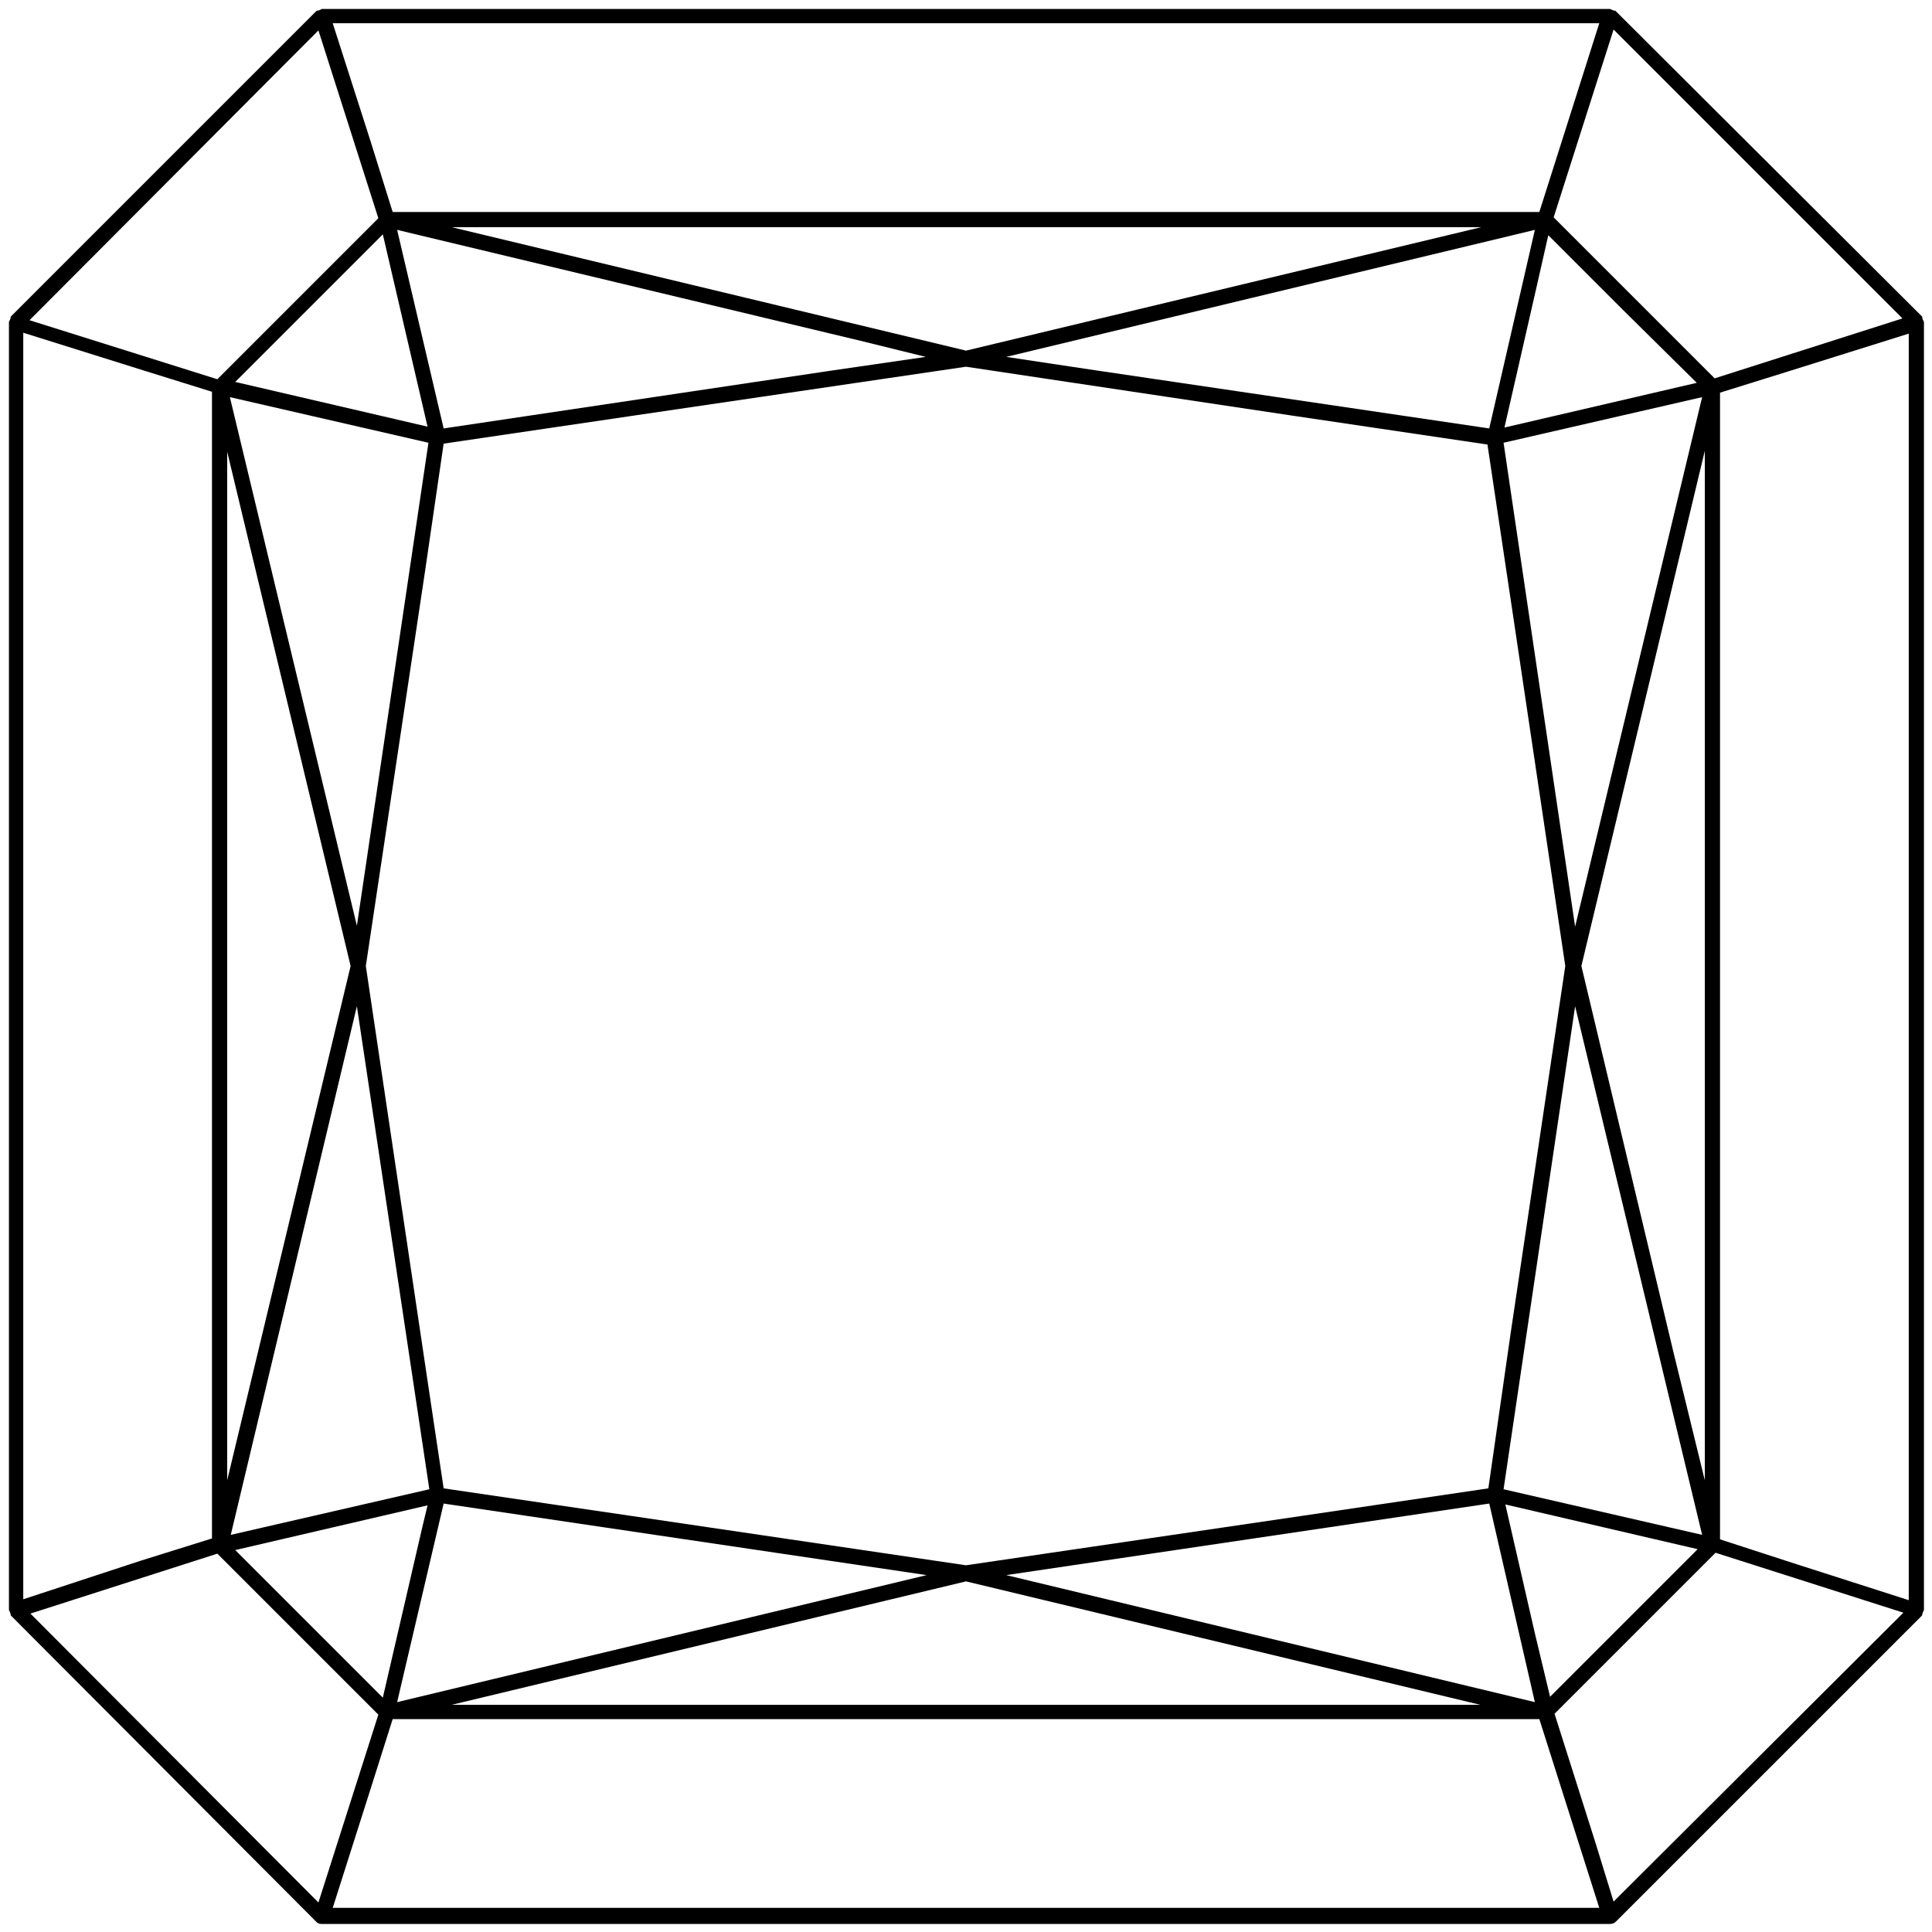
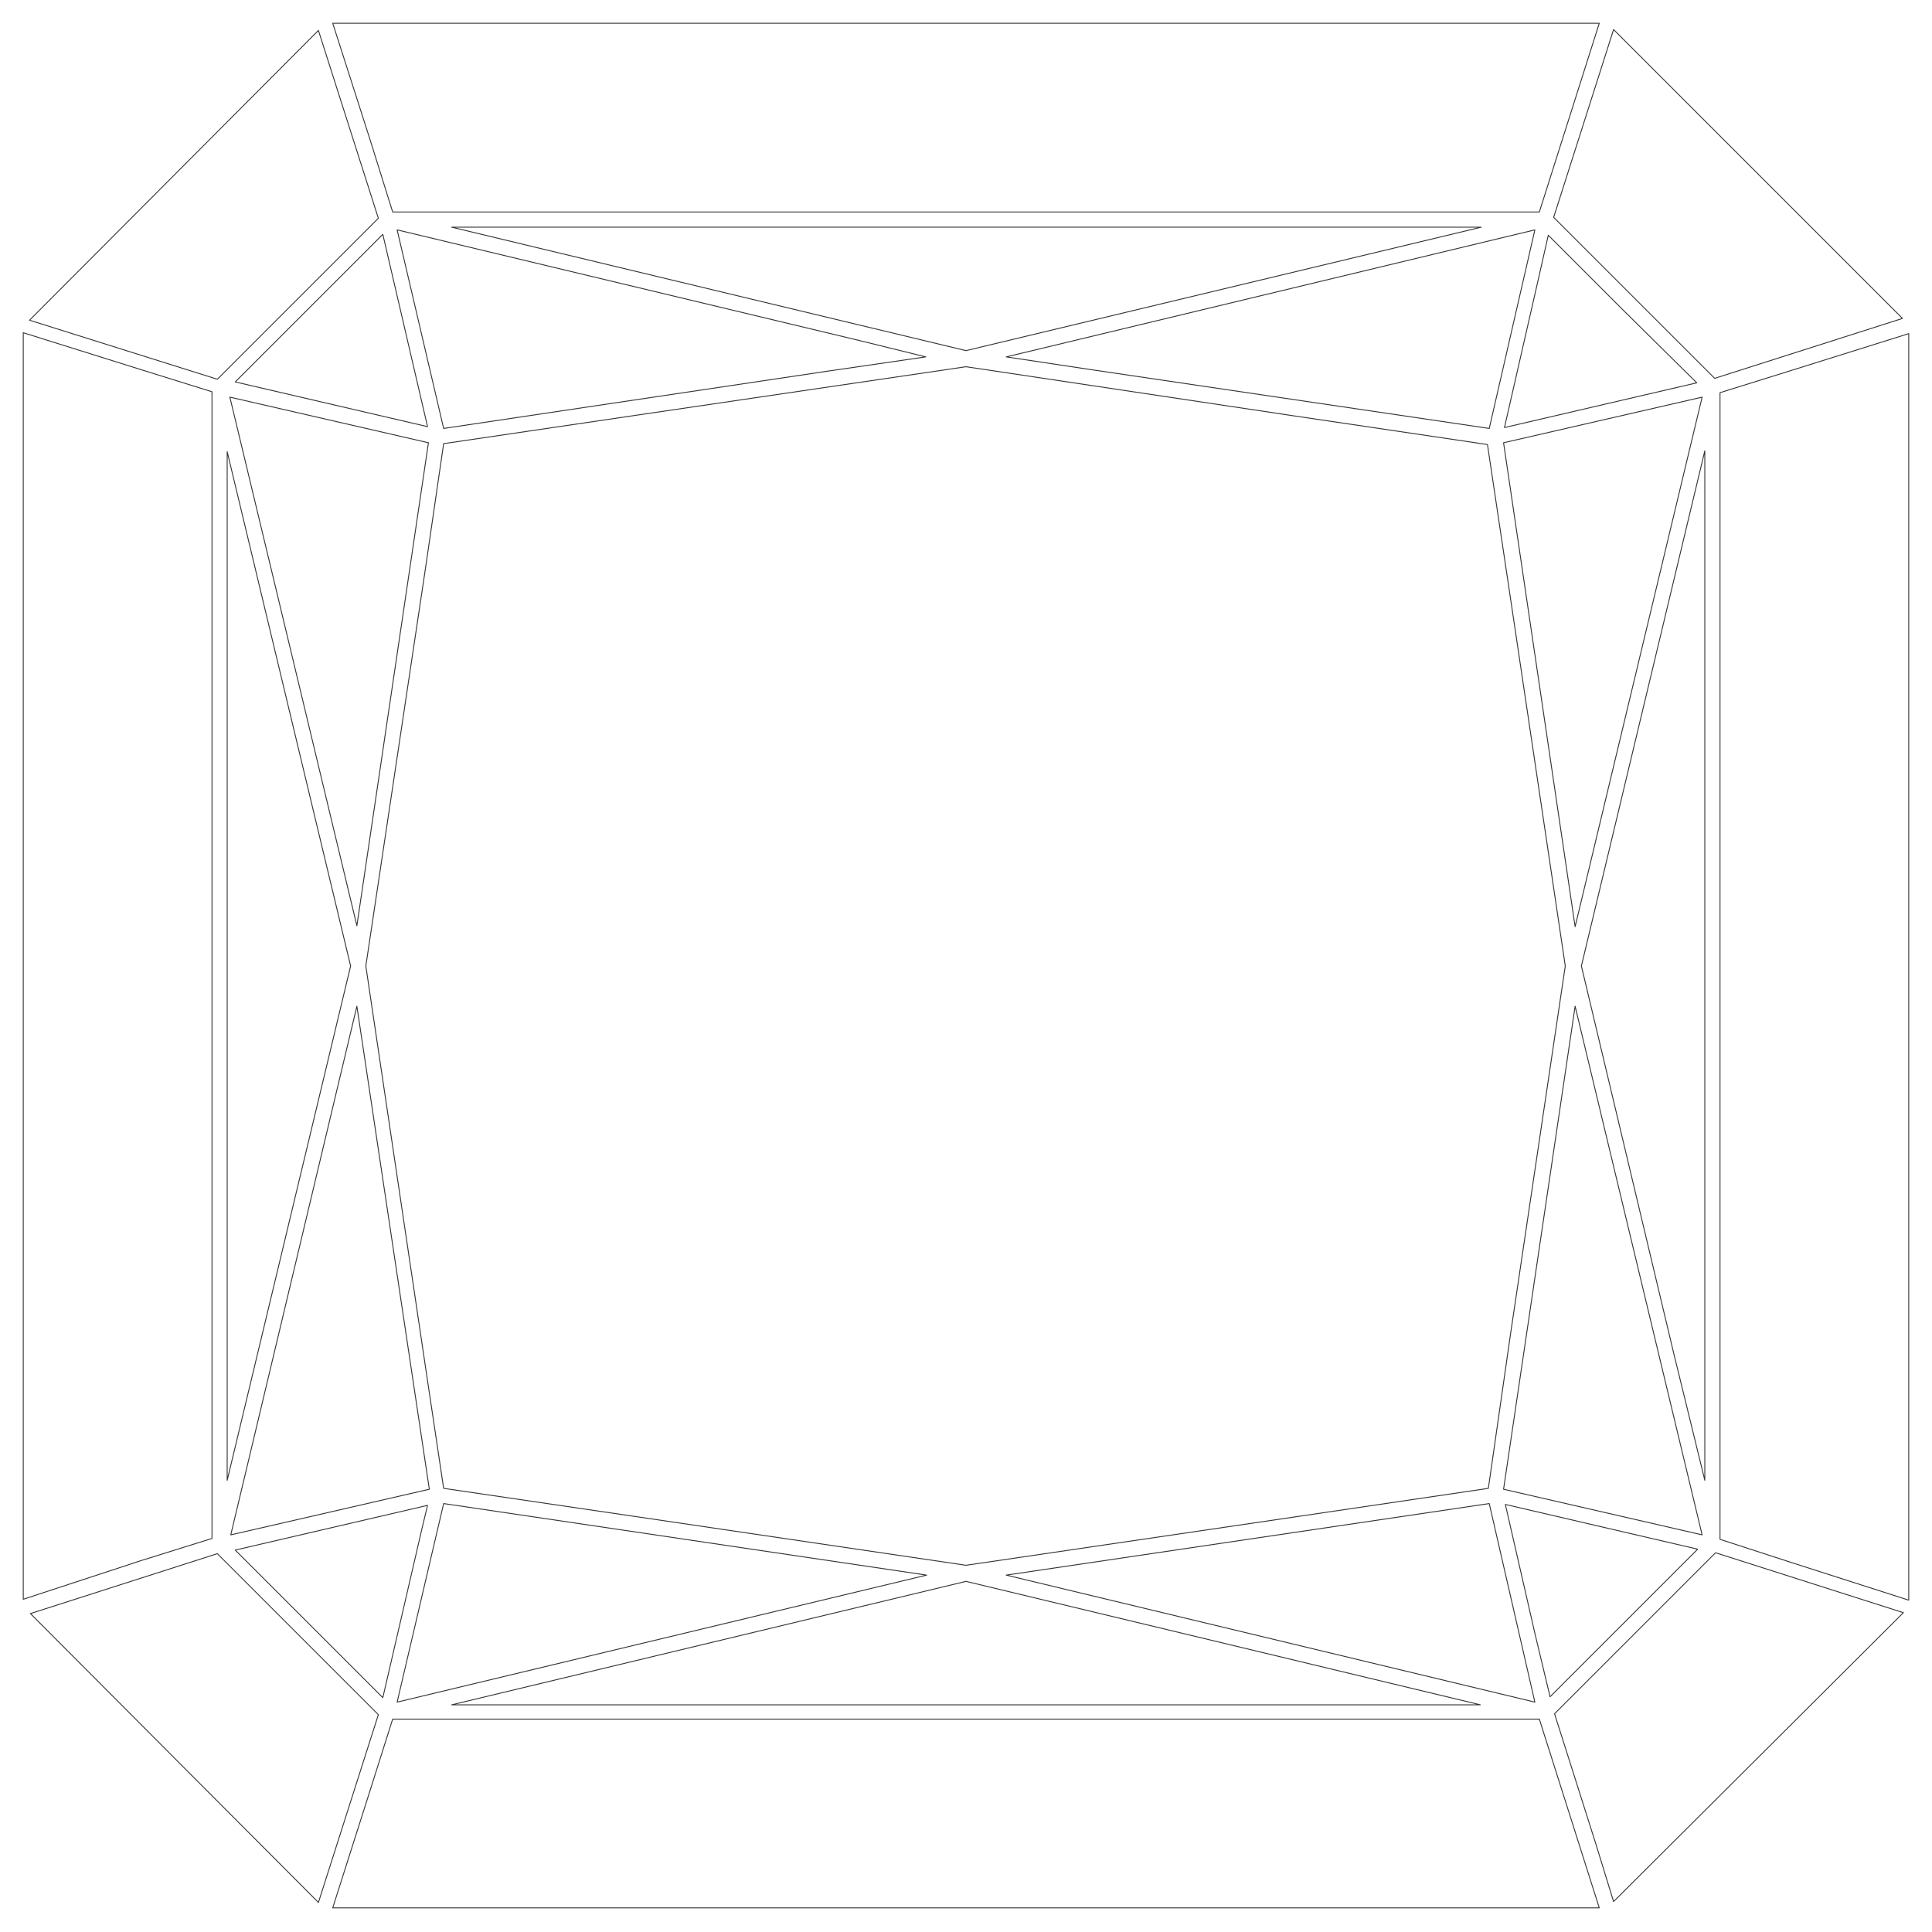
- <svg xmlns="http://www.w3.org/2000/svg" version="1.1" x="0px" y="0px" viewBox="0 0 216 216" enable-background="new 0 0 216 216" xml:space="preserve">
-   <path d="M180.6,1.2c-0.2,0-0.4-0.1-0.6-0.2H36c-0.2,0.1-0.4,0.2-0.6,0.2L1.2,35.4c0,0.2-0.1,0.4-0.2,0.6V180  c0.1,0.2,0.2,0.4,0.2,0.6l34.2,34.3c0.2,0.2,0.4,0.2,0.6,0.2h144c0.3,0,0.5-0.1,0.7-0.3l34.2-34.2c0-0.2,0.1-0.4,0.2-0.6V36  c-0.1-0.2-0.2-0.4-0.2-0.6L180.6,1.2z M2.6,178.8V37.2L16,41.4l7.7,2.4v128.2l-8,2.5L2.6,178.8z M44.4,190.3l5.2-22.2l54,8  l-19.6,4.7L44.4,190.3z M112.5,176.1l54-8l5.1,22.2L112.5,176.1z M166.4,166.4l-21,3.1L108,175l-37.3-5.5l-21.1-3.1l-1.9-12.7  L40.9,108l6.6-44l2.1-14.4l21.7-3.2L108,41l36.7,5.5l21.6,3.2l2.8,18.7L175,108l-6.1,41L166.4,166.4z M39.9,103.5L25.7,44.4  l22.2,5.1L39.9,103.5z M39.9,112.5l8.1,54l-22.2,5.1L39.9,112.5z M49.6,47.9l-5.2-22.2l51.8,12.4l7.3,1.8l-11,1.6L49.6,47.9z   M168.1,49.5l22.2-5.1l-14.2,59.2L168.1,49.5z M121.8,41.3l-9.3-1.4l59.1-14.2l-5.1,22.2L121.8,41.3z M190.3,171.6l-22.2-5.1l8-54  L190.3,171.6z M39.2,108l-13.8,57.5V50.5L39.2,108z M171.6,182.6l-3.3-14.4l21.5,5l-16.5,16.5L171.6,182.6z M187.1,151.2L176.8,108  l13.8-57.6v115.1L187.1,151.2z M189.7,42.8l-21.5,5l3.7-16.2l1.2-5.3l8.3,8.3L189.7,42.8z M108,39.2L50.5,25.4h115.1L108,39.2z   M47.8,47.7l-21.5-5l16.5-16.5L47.8,47.7z M47.8,168.3l-0.6,2.5l-4.4,19l-16.5-16.5L47.8,168.3z M108,176.8l57.5,13.8H50.5  L108,176.8z M192.3,172.1V43.9l7.7-2.4l13.4-4.2v141.6l-13.1-4.2L192.3,172.1z M191.7,42.3l-9-9l-9-9l6.7-21l32.3,32.3L191.7,42.3z   M178.8,2.6l-6.7,21.1H43.9l-2.5-8L37.2,2.6H178.8z M35.6,3.4l6.7,21l-18,18l-21-6.6L35.6,3.4z M24.3,173.7l18,18l-6.7,21L3.4,180.4  L24.3,173.7z M41.4,200.1l2.5-7.9h128.2l6.7,21.1H37.2L41.4,200.1z M180.4,212.6l-2-6.5l-4.6-14.5l9-9l9-9l21,6.7L180.4,212.6z" />
+ <svg xmlns="http://www.w3.org/2000/svg" x="0px" y="0px" viewBox="0 0 216 216">
+   <path d="M 180.4 212.6 L 212.8 180.3 L 191.8 173.6 L 182.8 182.6 L 173.8 191.6 L 178.4 206.1 L 180.4 212.6 Z" style="fill: rgb(255, 255, 255); stroke-linejoin: round; stroke-width: 0.1; stroke: rgb(51, 51, 51);" />
+   <path d="M 2.6 178.8 L 15.7 174.5 L 23.7 172 L 23.7 43.8 L 16 41.4 L 2.6 37.2 L 2.6 178.8 Z" style="fill: rgb(255, 255, 255); stroke-linejoin: round; stroke-width: 0.1; stroke: rgb(51, 51, 51);" />
+   <path d="M 44.4 190.3 L 84 180.8 L 103.6 176.1 L 49.6 168.1 L 44.4 190.3 Z" style="fill: rgb(255, 255, 255); stroke-linejoin: round; stroke-width: 0.1; stroke: rgb(51, 51, 51);" />
+   <path d="M 112.5 176.1 L 171.6 190.3 L 166.5 168.1 L 112.5 176.1 Z" style="fill: rgb(255, 255, 255); stroke-linejoin: round; stroke-width: 0.1; stroke: rgb(51, 51, 51);" />
+   <path d="M 166.4 166.4 L 168.9 149 L 175 108 L 169.1 68.4 L 166.3 49.7 L 144.7 46.5 L 108 41 L 71.3 46.4 L 49.6 49.6 L 47.5 64 L 40.9 108 L 47.7 153.7 L 49.6 166.4 L 70.7 169.5 L 108 175 L 145.4 169.5 L 166.4 166.4 Z" style="fill: rgb(255, 255, 255); stroke-linejoin: round; stroke-width: 0.1; stroke: rgb(51, 51, 51);" />
+   <path d="M 39.9 103.5 L 47.9 49.5 L 25.7 44.4 L 39.9 103.5 Z" style="fill: rgb(255, 255, 255); stroke-linejoin: round; stroke-width: 0.1; stroke: rgb(51, 51, 51);" />
+   <path d="M 39.9 112.5 L 25.8 171.6 L 48 166.5 L 39.9 112.5 Z" style="fill: rgb(255, 255, 255); stroke-linejoin: round; stroke-width: 0.1; stroke: rgb(51, 51, 51);" />
+   <path d="M 49.6 47.9 L 92.5 41.5 L 103.5 39.9 L 96.2 38.1 L 44.4 25.7 L 49.6 47.9 Z" style="fill: rgb(255, 255, 255); stroke-linejoin: round; stroke-width: 0.1; stroke: rgb(51, 51, 51);" />
+   <path d="M 168.1 49.5 L 176.1 103.6 L 190.3 44.4 L 168.1 49.5 Z" style="fill: rgb(255, 255, 255); stroke-linejoin: round; stroke-width: 0.1; stroke: rgb(51, 51, 51);" />
+   <path d="M 121.8 41.3 L 166.5 47.9 L 171.6 25.7 L 112.5 39.9 L 121.8 41.3 Z" style="fill: rgb(255, 255, 255); stroke-linejoin: round; stroke-width: 0.1; stroke: rgb(51, 51, 51);" />
+   <path d="M 190.3 171.6 L 176.1 112.5 L 168.1 166.5 L 190.3 171.6 Z" style="fill: rgb(255, 255, 255); stroke-linejoin: round; stroke-width: 0.1; stroke: rgb(51, 51, 51);" />
+   <path d="M 39.2 108 L 25.4 50.5 L 25.4 165.5 L 39.2 108 Z" style="fill: rgb(255, 255, 255); stroke-linejoin: round; stroke-width: 0.1; stroke: rgb(51, 51, 51);" />
+   <path d="M 171.6 182.6 L 173.3 189.7 L 189.8 173.2 L 168.3 168.2 L 171.6 182.6 Z" style="fill: rgb(255, 255, 255); stroke-linejoin: round; stroke-width: 0.1; stroke: rgb(51, 51, 51);" />
+   <path d="M 187.1 151.2 L 190.6 165.5 L 190.6 50.4 L 176.8 108 L 187.1 151.2 Z" style="fill: rgb(255, 255, 255); stroke-linejoin: round; stroke-width: 0.1; stroke: rgb(51, 51, 51);" />
+   <path d="M 189.7 42.8 L 181.4 34.6 L 173.1 26.3 L 171.9 31.6 L 168.2 47.8 L 189.7 42.8 Z" style="fill: rgb(255, 255, 255); stroke-linejoin: round; stroke-width: 0.1; stroke: rgb(51, 51, 51);" />
+   <path d="M 108 39.2 L 165.6 25.4 L 50.5 25.4 L 108 39.2 Z" style="fill: rgb(255, 255, 255); stroke-linejoin: round; stroke-width: 0.1; stroke: rgb(51, 51, 51);" />
+   <path d="M 47.8 47.7 L 42.8 26.2 L 26.3 42.7 L 47.8 47.7 Z" style="fill: rgb(255, 255, 255); stroke-linejoin: round; stroke-width: 0.1; stroke: rgb(51, 51, 51);" />
+   <path d="M 47.8 168.3 L 26.3 173.3 L 42.8 189.8 L 47.2 170.8 L 47.8 168.3 Z" style="fill: rgb(255, 255, 255); stroke-linejoin: round; stroke-width: 0.1; stroke: rgb(51, 51, 51);" />
+   <path d="M 108 176.8 L 50.5 190.6 L 165.5 190.6 L 108 176.8 Z" style="fill: rgb(255, 255, 255); stroke-linejoin: round; stroke-width: 0.1; stroke: rgb(51, 51, 51);" />
+   <path d="M 192.3 172.1 L 200.3 174.7 L 213.4 178.9 L 213.4 37.3 L 200 41.5 L 192.3 43.9 L 192.3 172.1 Z" style="fill: rgb(255, 255, 255); stroke-linejoin: round; stroke-width: 0.1; stroke: rgb(51, 51, 51);" />
+   <path d="M 191.7 42.3 L 212.7 35.6 L 180.4 3.3 L 173.7 24.3 L 182.7 33.3 L 191.7 42.3 Z" style="fill: rgb(255, 255, 255); stroke-linejoin: round; stroke-width: 0.1; stroke: rgb(51, 51, 51);" />
+   <path d="M 178.8 2.6 L 37.2 2.6 L 41.4 15.7 L 43.9 23.7 L 172.1 23.7 L 178.8 2.6 Z" style="fill: rgb(255, 255, 255); stroke-linejoin: round; stroke-width: 0.1; stroke: rgb(51, 51, 51);" />
+   <path d="M 35.6 3.4 L 3.3 35.8 L 24.3 42.4 L 42.3 24.4 L 35.6 3.4 Z" style="fill: rgb(255, 255, 255); stroke-linejoin: round; stroke-width: 0.1; stroke: rgb(51, 51, 51);" />
+   <path d="M 24.3 173.7 L 3.4 180.4 L 35.6 212.7 L 42.3 191.7 L 24.3 173.7 Z" style="fill: rgb(255, 255, 255); stroke-linejoin: round; stroke-width: 0.1; stroke: rgb(51, 51, 51);" />
+   <path d="M 41.4 200.1 L 37.2 213.3 L 178.8 213.3 L 172.1 192.2 L 43.9 192.2 L 41.4 200.1 Z" style="fill: rgb(255, 255, 255); stroke-linejoin: round; stroke-width: 0.1; stroke: rgb(51, 51, 51);" />
</svg>
